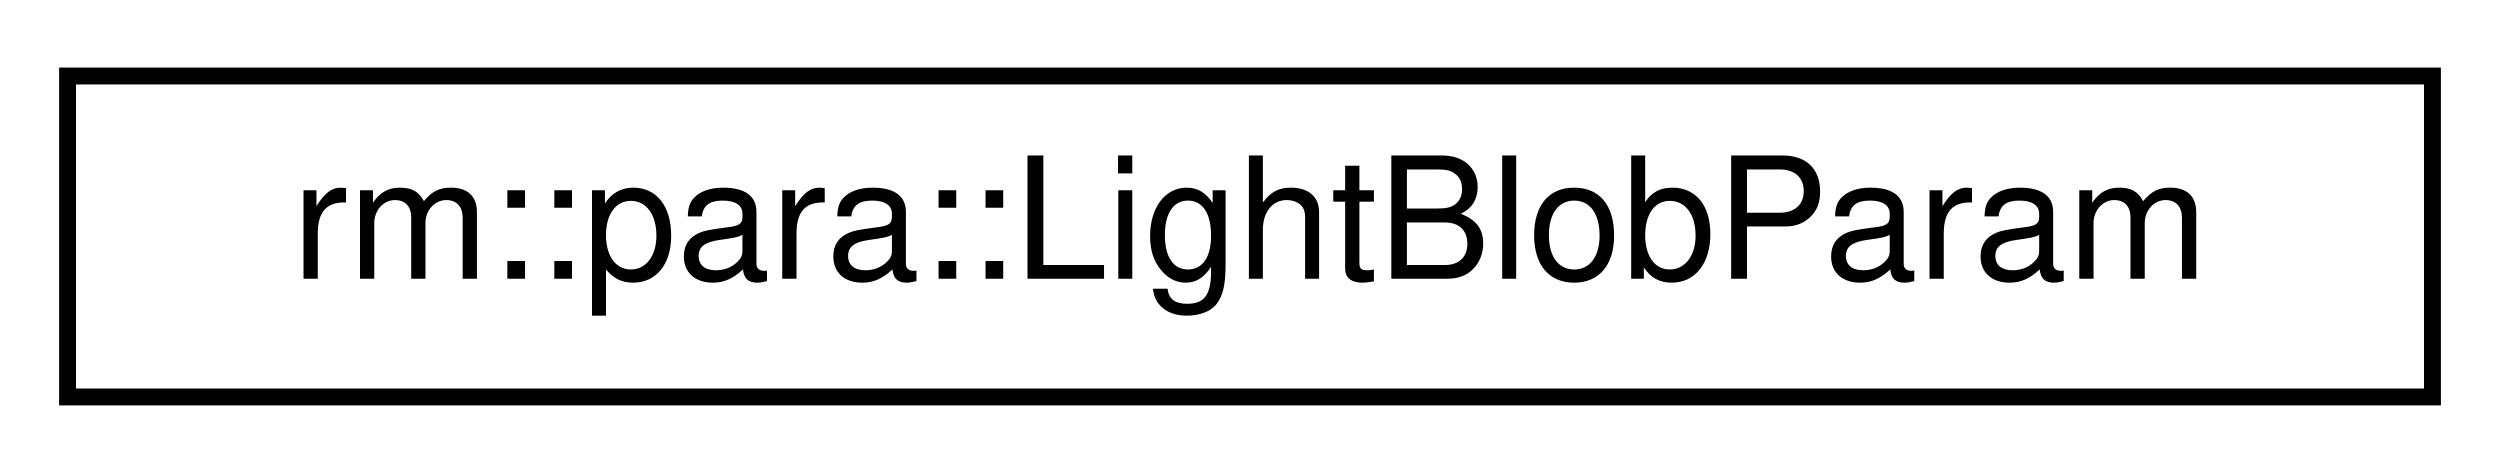
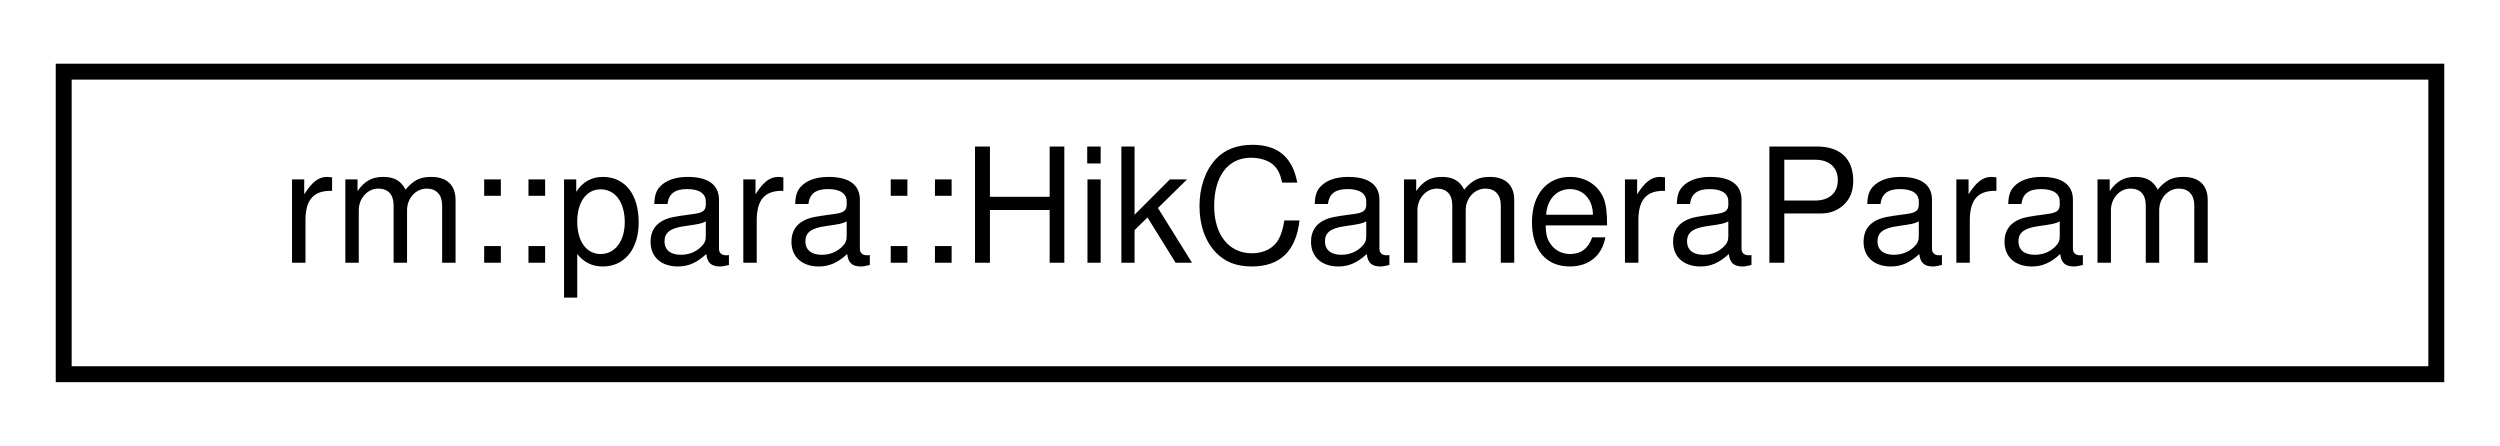
- <svg xmlns="http://www.w3.org/2000/svg" xmlns:xlink="http://www.w3.org/1999/xlink" width="148pt" height="28pt" viewBox="0.00 0.00 148.00 28.00">
+ <svg xmlns="http://www.w3.org/2000/svg" xmlns:xlink="http://www.w3.org/1999/xlink" width="157pt" height="28pt" viewBox="0.00 0.00 157.00 28.00">
  <g id="graph0" class="graph" transform="scale(1 1) rotate(0) translate(4 24)">
-     <polygon fill="white" stroke="transparent" points="-4,4 -4,-24 144,-24 144,4 -4,4" />
+     <polygon fill="white" stroke="transparent" points="-4,4 -4,-24 153,-24 153,4 -4,4" />
    <g id="node1" class="node">
      <g id="a_node1">
-         <a xlink:href="da/db1/structrm_1_1para_1_1LightBlobParam.html" target="_top" xlink:title="LightBlobParam 参数模块">
-           <polygon fill="white" stroke="black" points="0,-0.5 0,-19.5 140,-19.5 140,-0.5 0,-0.5" />
-           <text text-anchor="middle" x="70" y="-7.5" font-family="Helvetica,sans-Serif" font-size="10.00">rm::para::LightBlobParam</text>
+         <a xlink:href="d8/d79/structrm_1_1para_1_1HikCameraParam.html" target="_top" xlink:title="HikCameraParam 参数模块">
+           <polygon fill="white" stroke="black" points="0,-0.5 0,-19.5 149,-19.5 149,-0.5 0,-0.5" />
+           <text text-anchor="middle" x="74.5" y="-7.5" font-family="Helvetica,sans-Serif" font-size="10.00">rm::para::HikCameraParam</text>
        </a>
      </g>
    </g>
  </g>
</svg>
